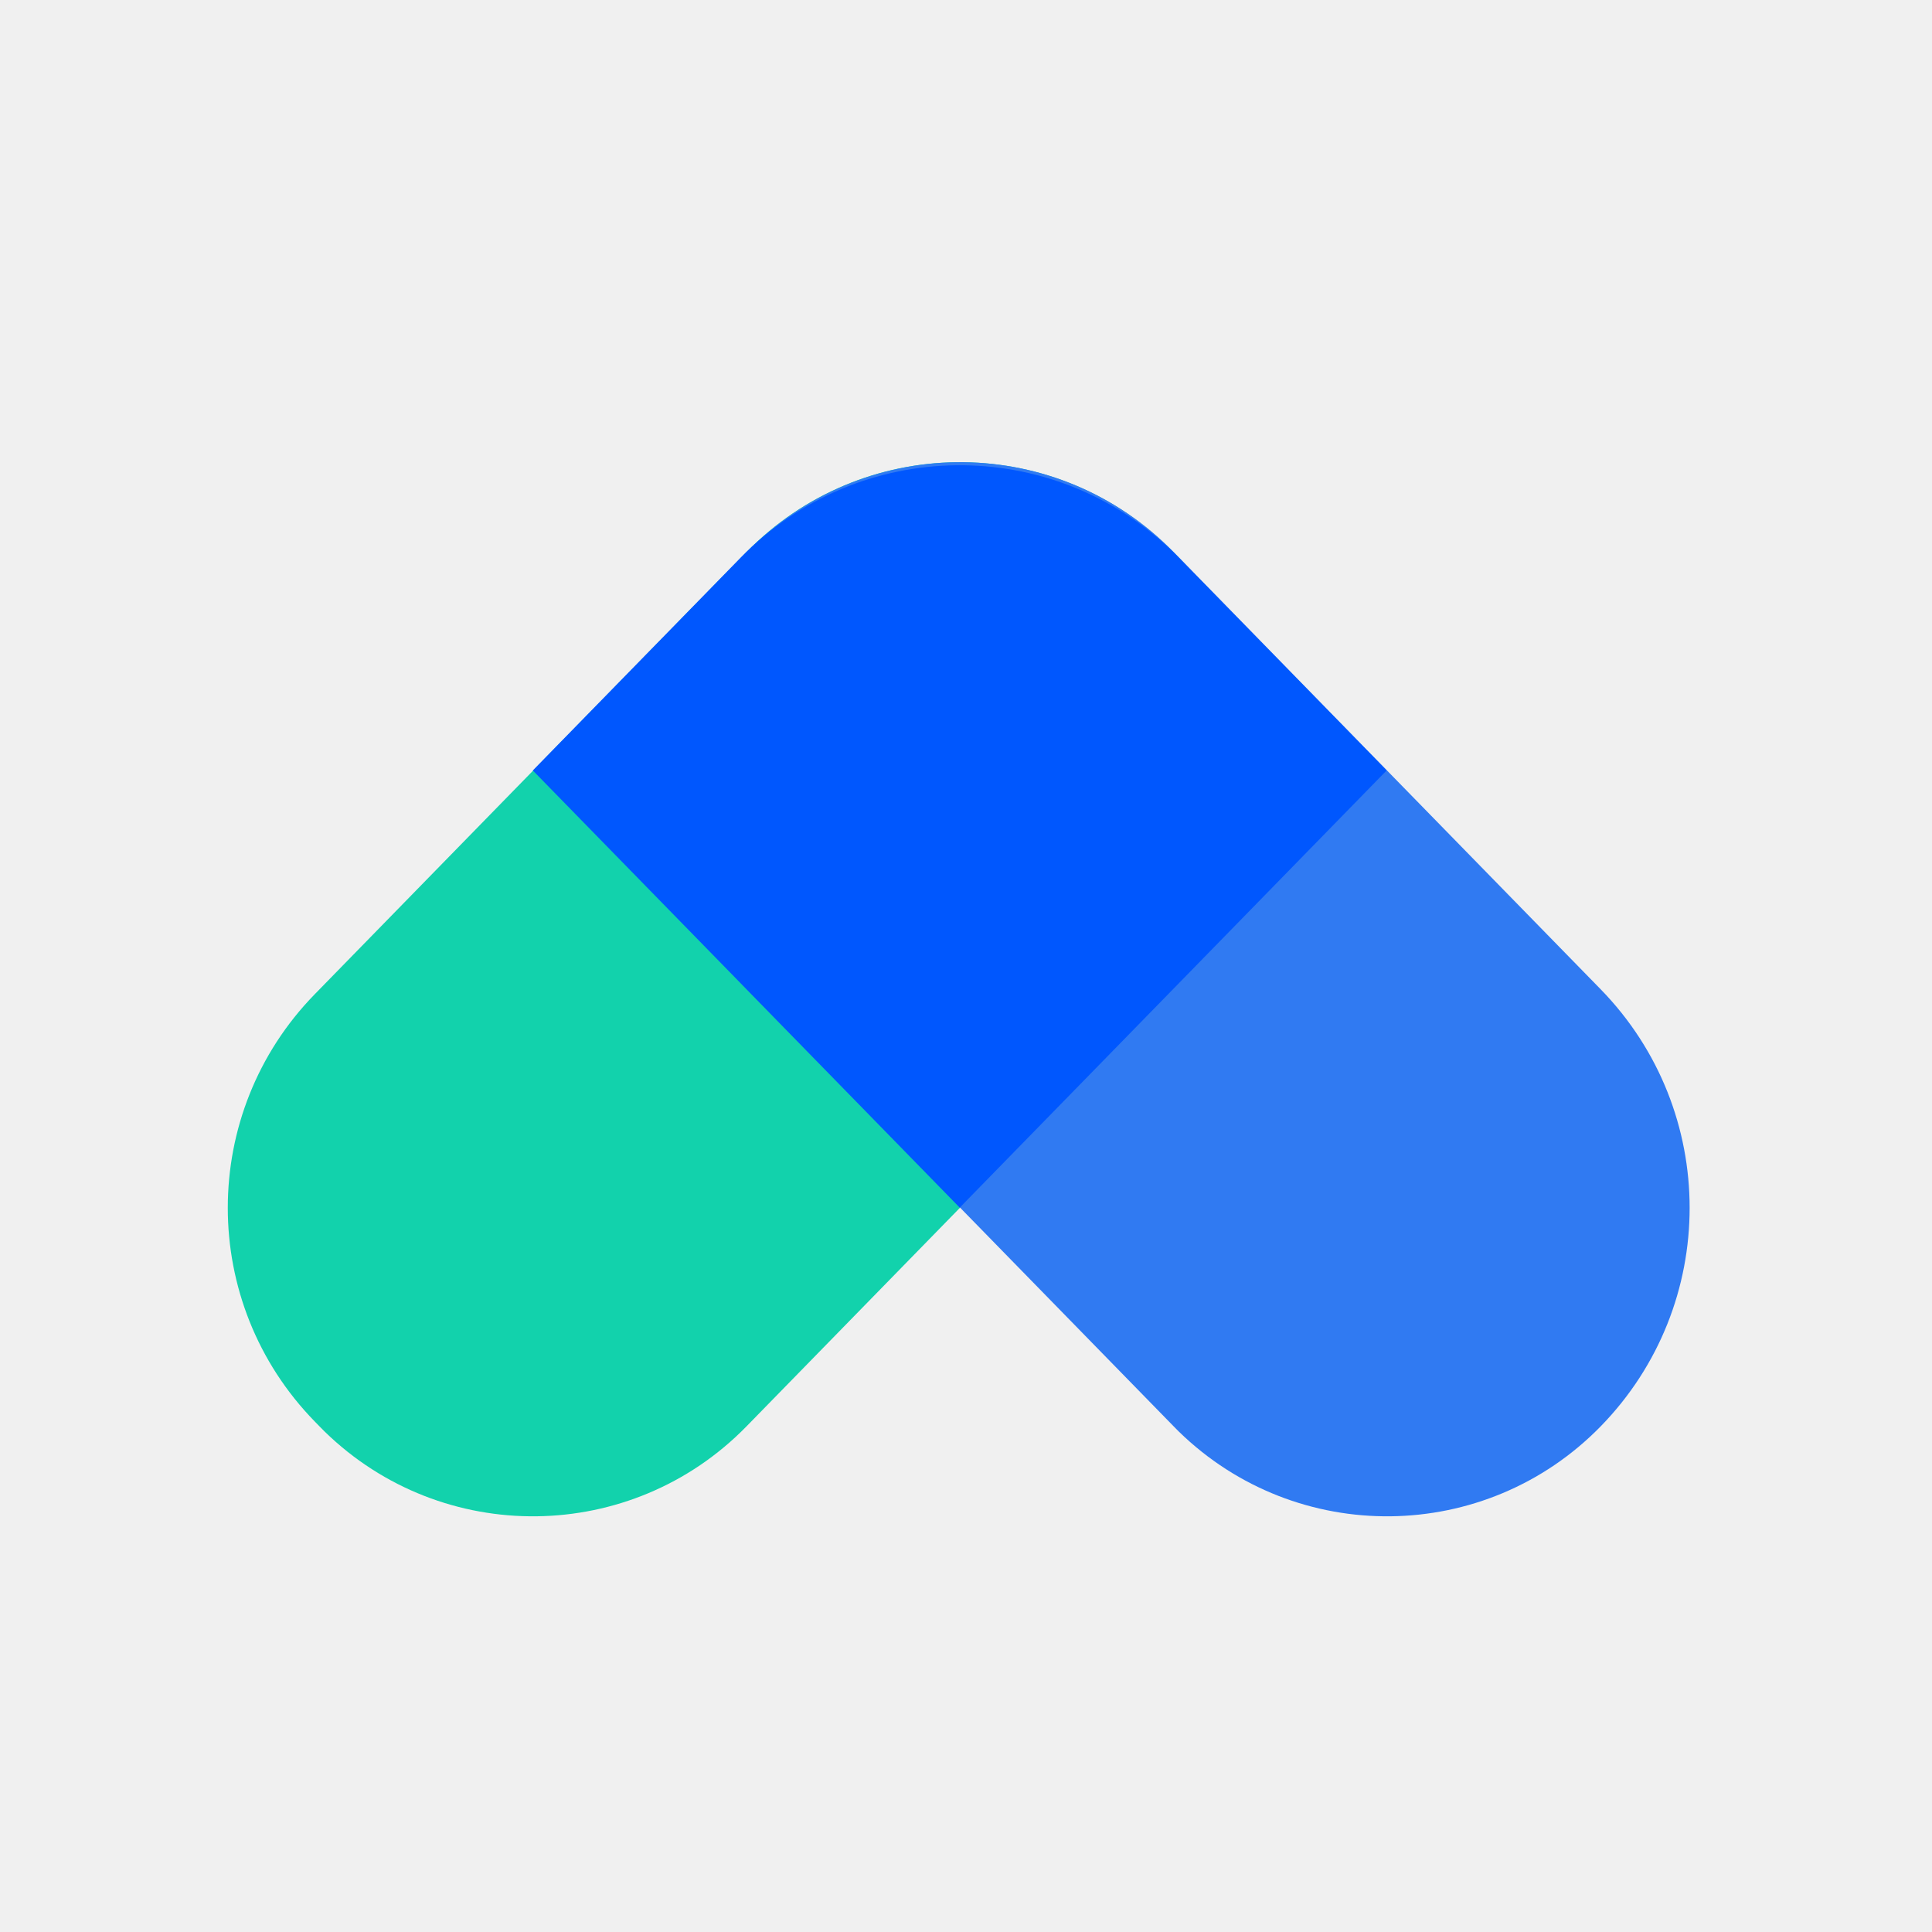
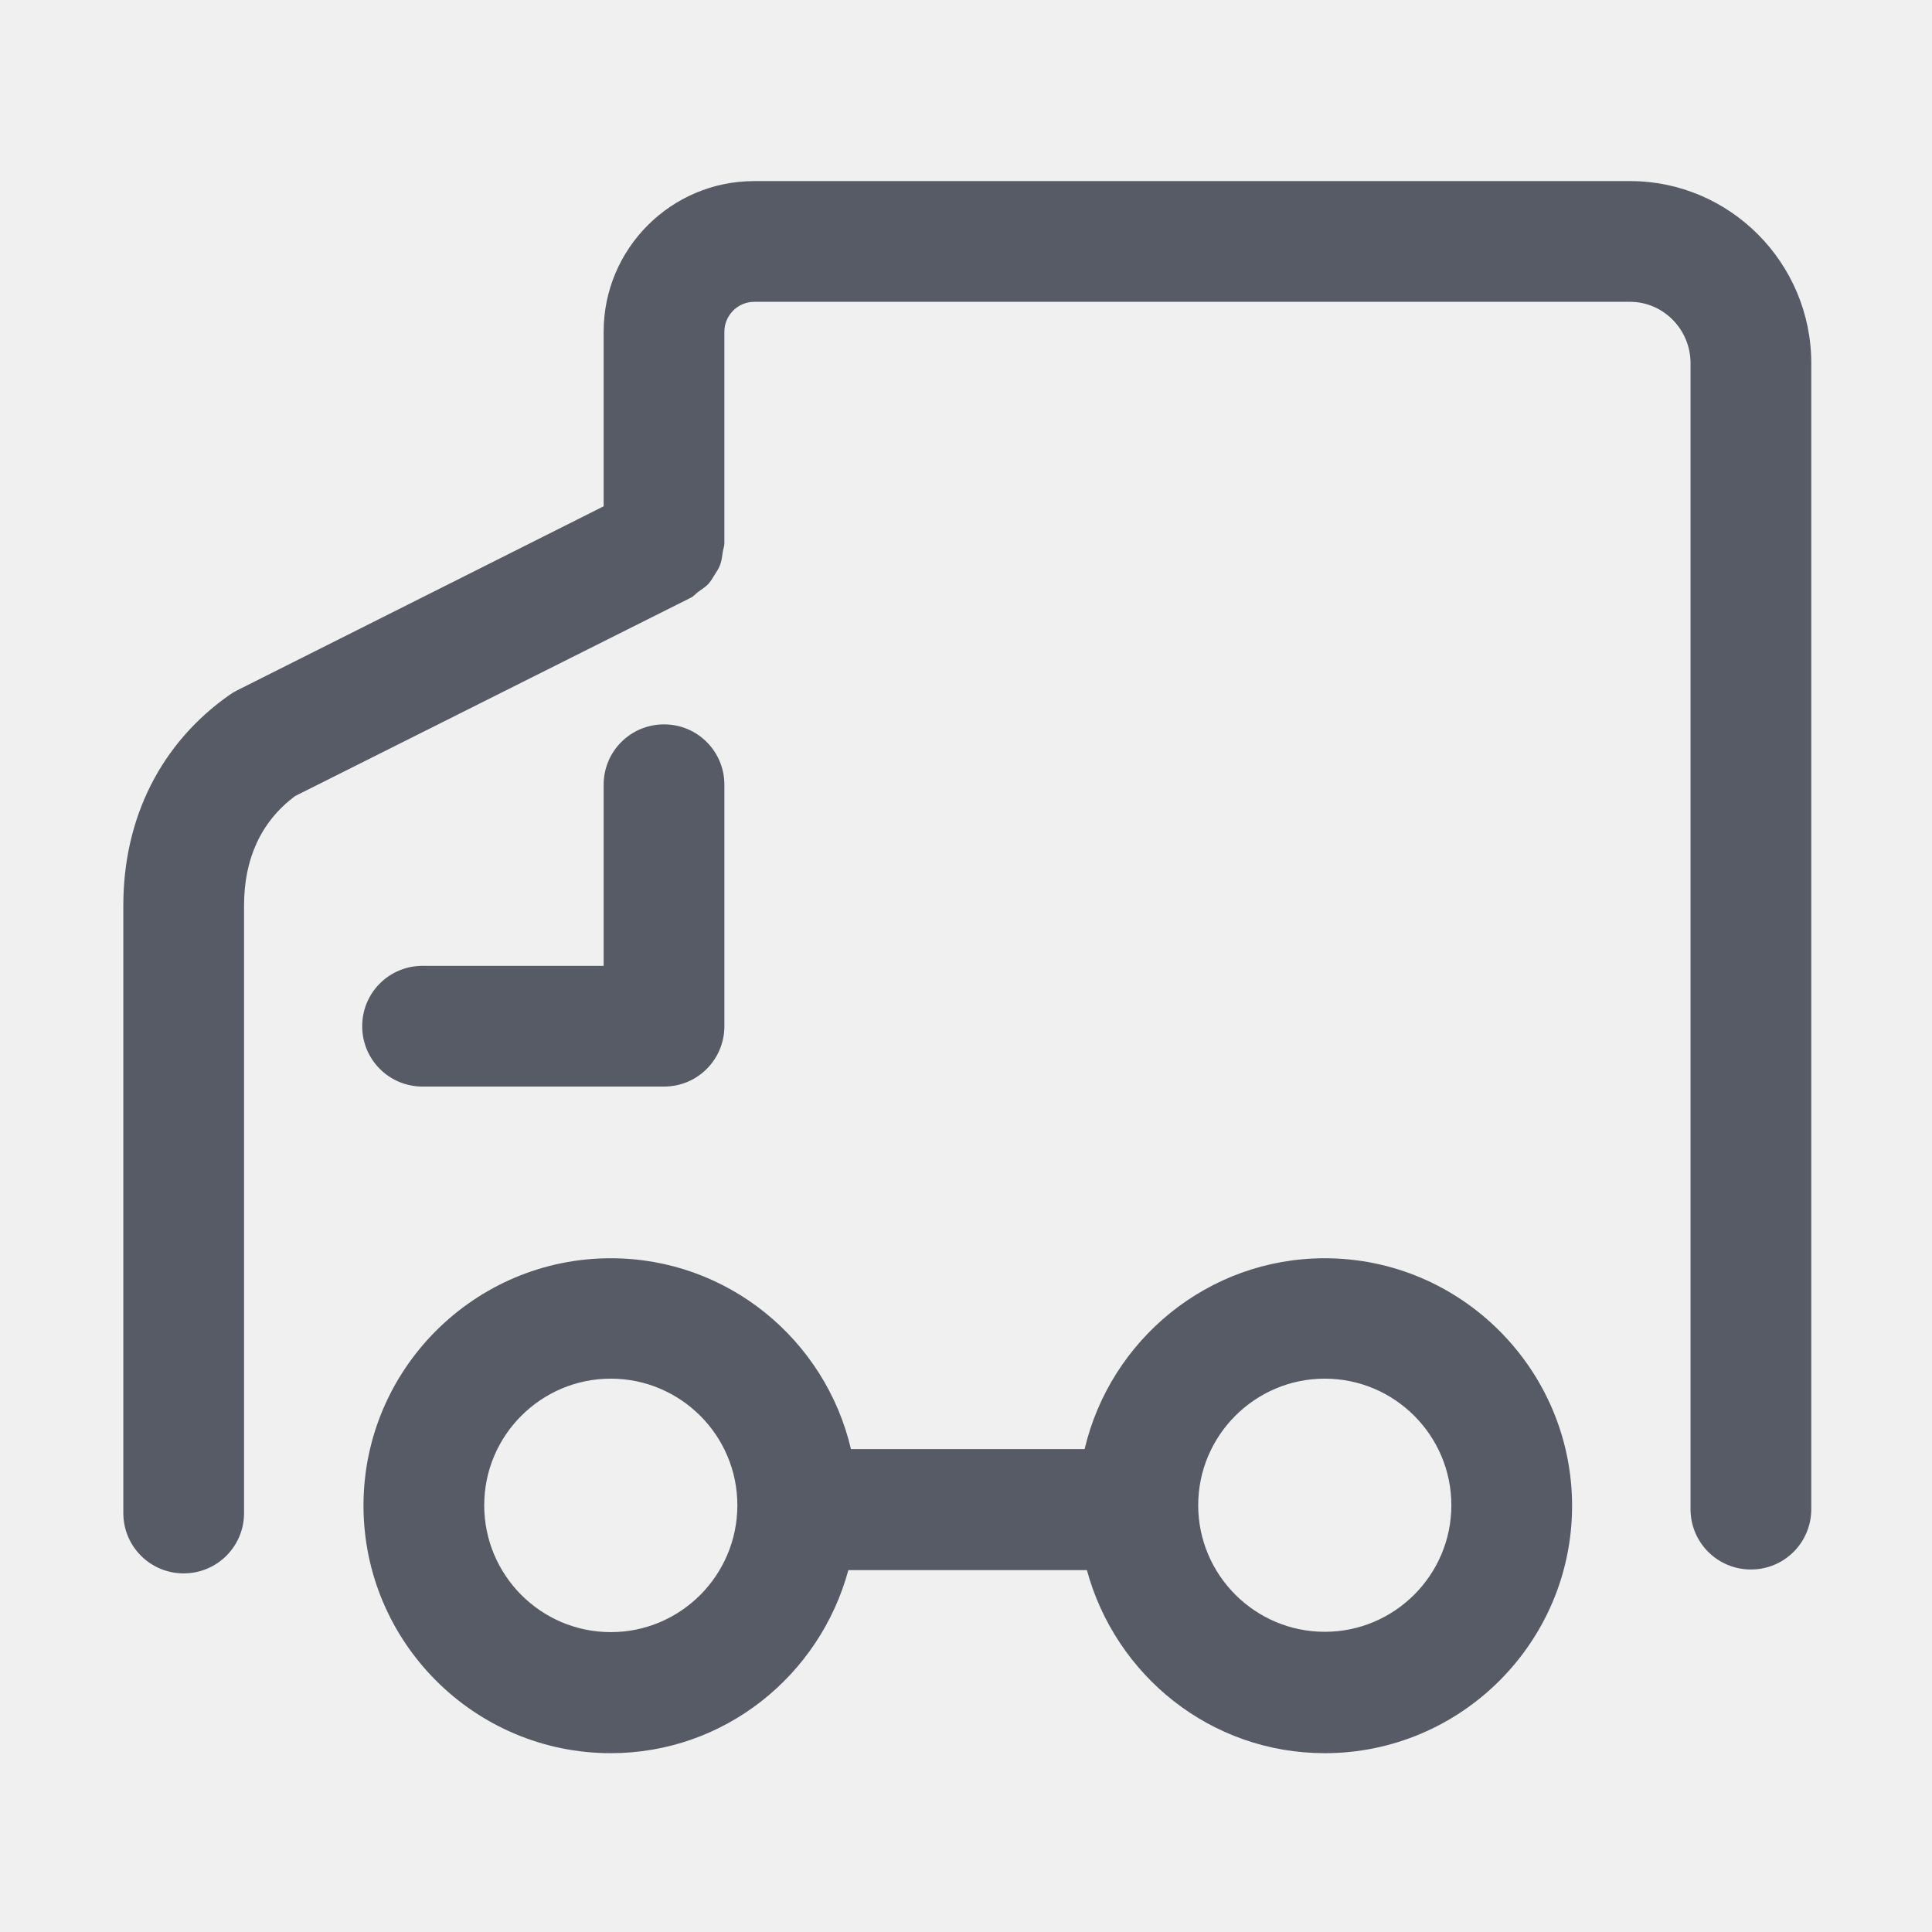
- <svg xmlns="http://www.w3.org/2000/svg" width="33" height="33" viewBox="0 0 33 33" fill="none">
-   <g clip-path="url(#clip0)">
-     <path fill-rule="evenodd" clip-rule="evenodd" d="M5.378 16.98L12.75 9.43C14.716 7.417 17.943 7.378 19.956 9.345C19.985 9.373 20.014 9.401 20.042 9.43L20.122 9.512C22.105 11.543 22.105 14.785 20.122 16.815L12.75 24.364C10.783 26.378 7.557 26.416 5.543 24.45C5.514 24.422 5.486 24.393 5.458 24.364L5.378 24.282C3.395 22.252 3.395 19.01 5.378 16.98Z" fill="#12D2AC" />
-     <path fill-rule="evenodd" clip-rule="evenodd" d="M20.048 9.43L27.34 16.897C29.367 18.974 29.367 22.288 27.34 24.364C25.373 26.378 22.147 26.416 20.133 24.45C20.105 24.422 20.076 24.393 20.048 24.364L12.756 16.897C10.728 14.821 10.728 11.507 12.756 9.43C14.722 7.417 17.949 7.378 19.962 9.345C19.991 9.373 20.02 9.402 20.048 9.43Z" fill="#307AF2" />
-     <path fill-rule="evenodd" clip-rule="evenodd" d="M20.132 9.522L23.685 13.16L16.393 20.627L9.101 13.16L12.654 9.522C14.671 7.457 17.979 7.417 20.044 9.434C20.074 9.463 20.103 9.492 20.132 9.522Z" fill="#0057FE" />
-   </g>
-   <defs>
-     <clipPath id="clip0">
-       <rect width="26" height="19" fill="white" transform="translate(3.5 7)" />
-     </clipPath>
-   </defs>
+ <svg xmlns="http://www.w3.org/2000/svg" t="1684567795439" class="icon" viewBox="0 0 1024 1024" version="1.1" p-id="15905" width="200" height="200">
+   <path d="M351.941 575.903l-127.978 0c-17.717 0-31.995-14.277-31.995-31.995 0-17.717 14.277-31.995 31.995-31.995L319.946 511.914l0-95.984c0-17.717 14.277-31.995 31.995-31.995 17.717 0 31.995 14.277 31.995 31.995l0 127.978C383.935 561.626 369.658 575.903 351.941 575.903z" fill="#575B66" p-id="15906" />
+   <path d="M702.162 666.899c-61.925 0-113.701 43.348-127.29 101.144l-123.85 0c-13.589-57.969-65.365-101.144-127.29-101.144-72.246 0-131.075 58.829-131.075 131.075 0 72.418 58.829 131.247 131.075 131.247 60.377 0 110.777-41.283 125.914-97.016l126.43 0c15.137 55.733 65.537 97.016 126.086 97.016 72.246 0 131.075-58.829 131.075-131.075S774.408 666.899 702.162 666.899zM323.731 865.059c-36.983 0-67.086-30.102-67.086-67.258 0-36.983 30.102-67.086 67.086-67.086 36.983 0 67.086 30.102 67.086 67.086C390.816 834.956 360.714 865.059 323.731 865.059zM702.162 864.887c-36.983 0-67.086-30.102-67.086-67.086s30.102-67.086 67.086-67.086c36.983 0 67.086 30.102 67.086 67.086S739.145 864.887 702.162 864.887z" fill="#575B66" p-id="15907" />
+   <path d="M864.027 95.984 399.761 95.984c-44.036 0-79.815 35.779-79.815 79.815l0 92.544L125.398 366.046c-1.376 0.688-2.752 1.548-3.956 2.408C85.319 393.912 65.365 433.476 65.365 479.919l0 322.01c0 17.717 14.277 31.995 31.995 31.995s31.995-14.277 31.995-31.995L129.355 479.919c0-24.942 9.117-44.552 27.006-57.969L366.39 316.678c1.376-0.688 2.408-2.064 3.612-2.924 1.892-1.376 3.784-2.58 5.332-4.128 1.376-1.548 2.408-3.268 3.44-4.988s2.236-3.268 2.924-5.332c0.86-2.236 1.032-4.472 1.376-6.709 0.172-1.548 0.86-2.924 0.86-4.472l0-112.325c0-8.601 7.053-15.825 15.825-15.825l464.266 0c17.545 0 31.995 14.621 31.995 32.511l0 607.382c0 17.717 14.277 31.995 31.995 31.995s31.995-14.277 31.995-31.995L960.011 192.484C960.011 139.331 916.835 95.984 864.027 95.984z" fill="#575B66" p-id="15908" />
</svg>
